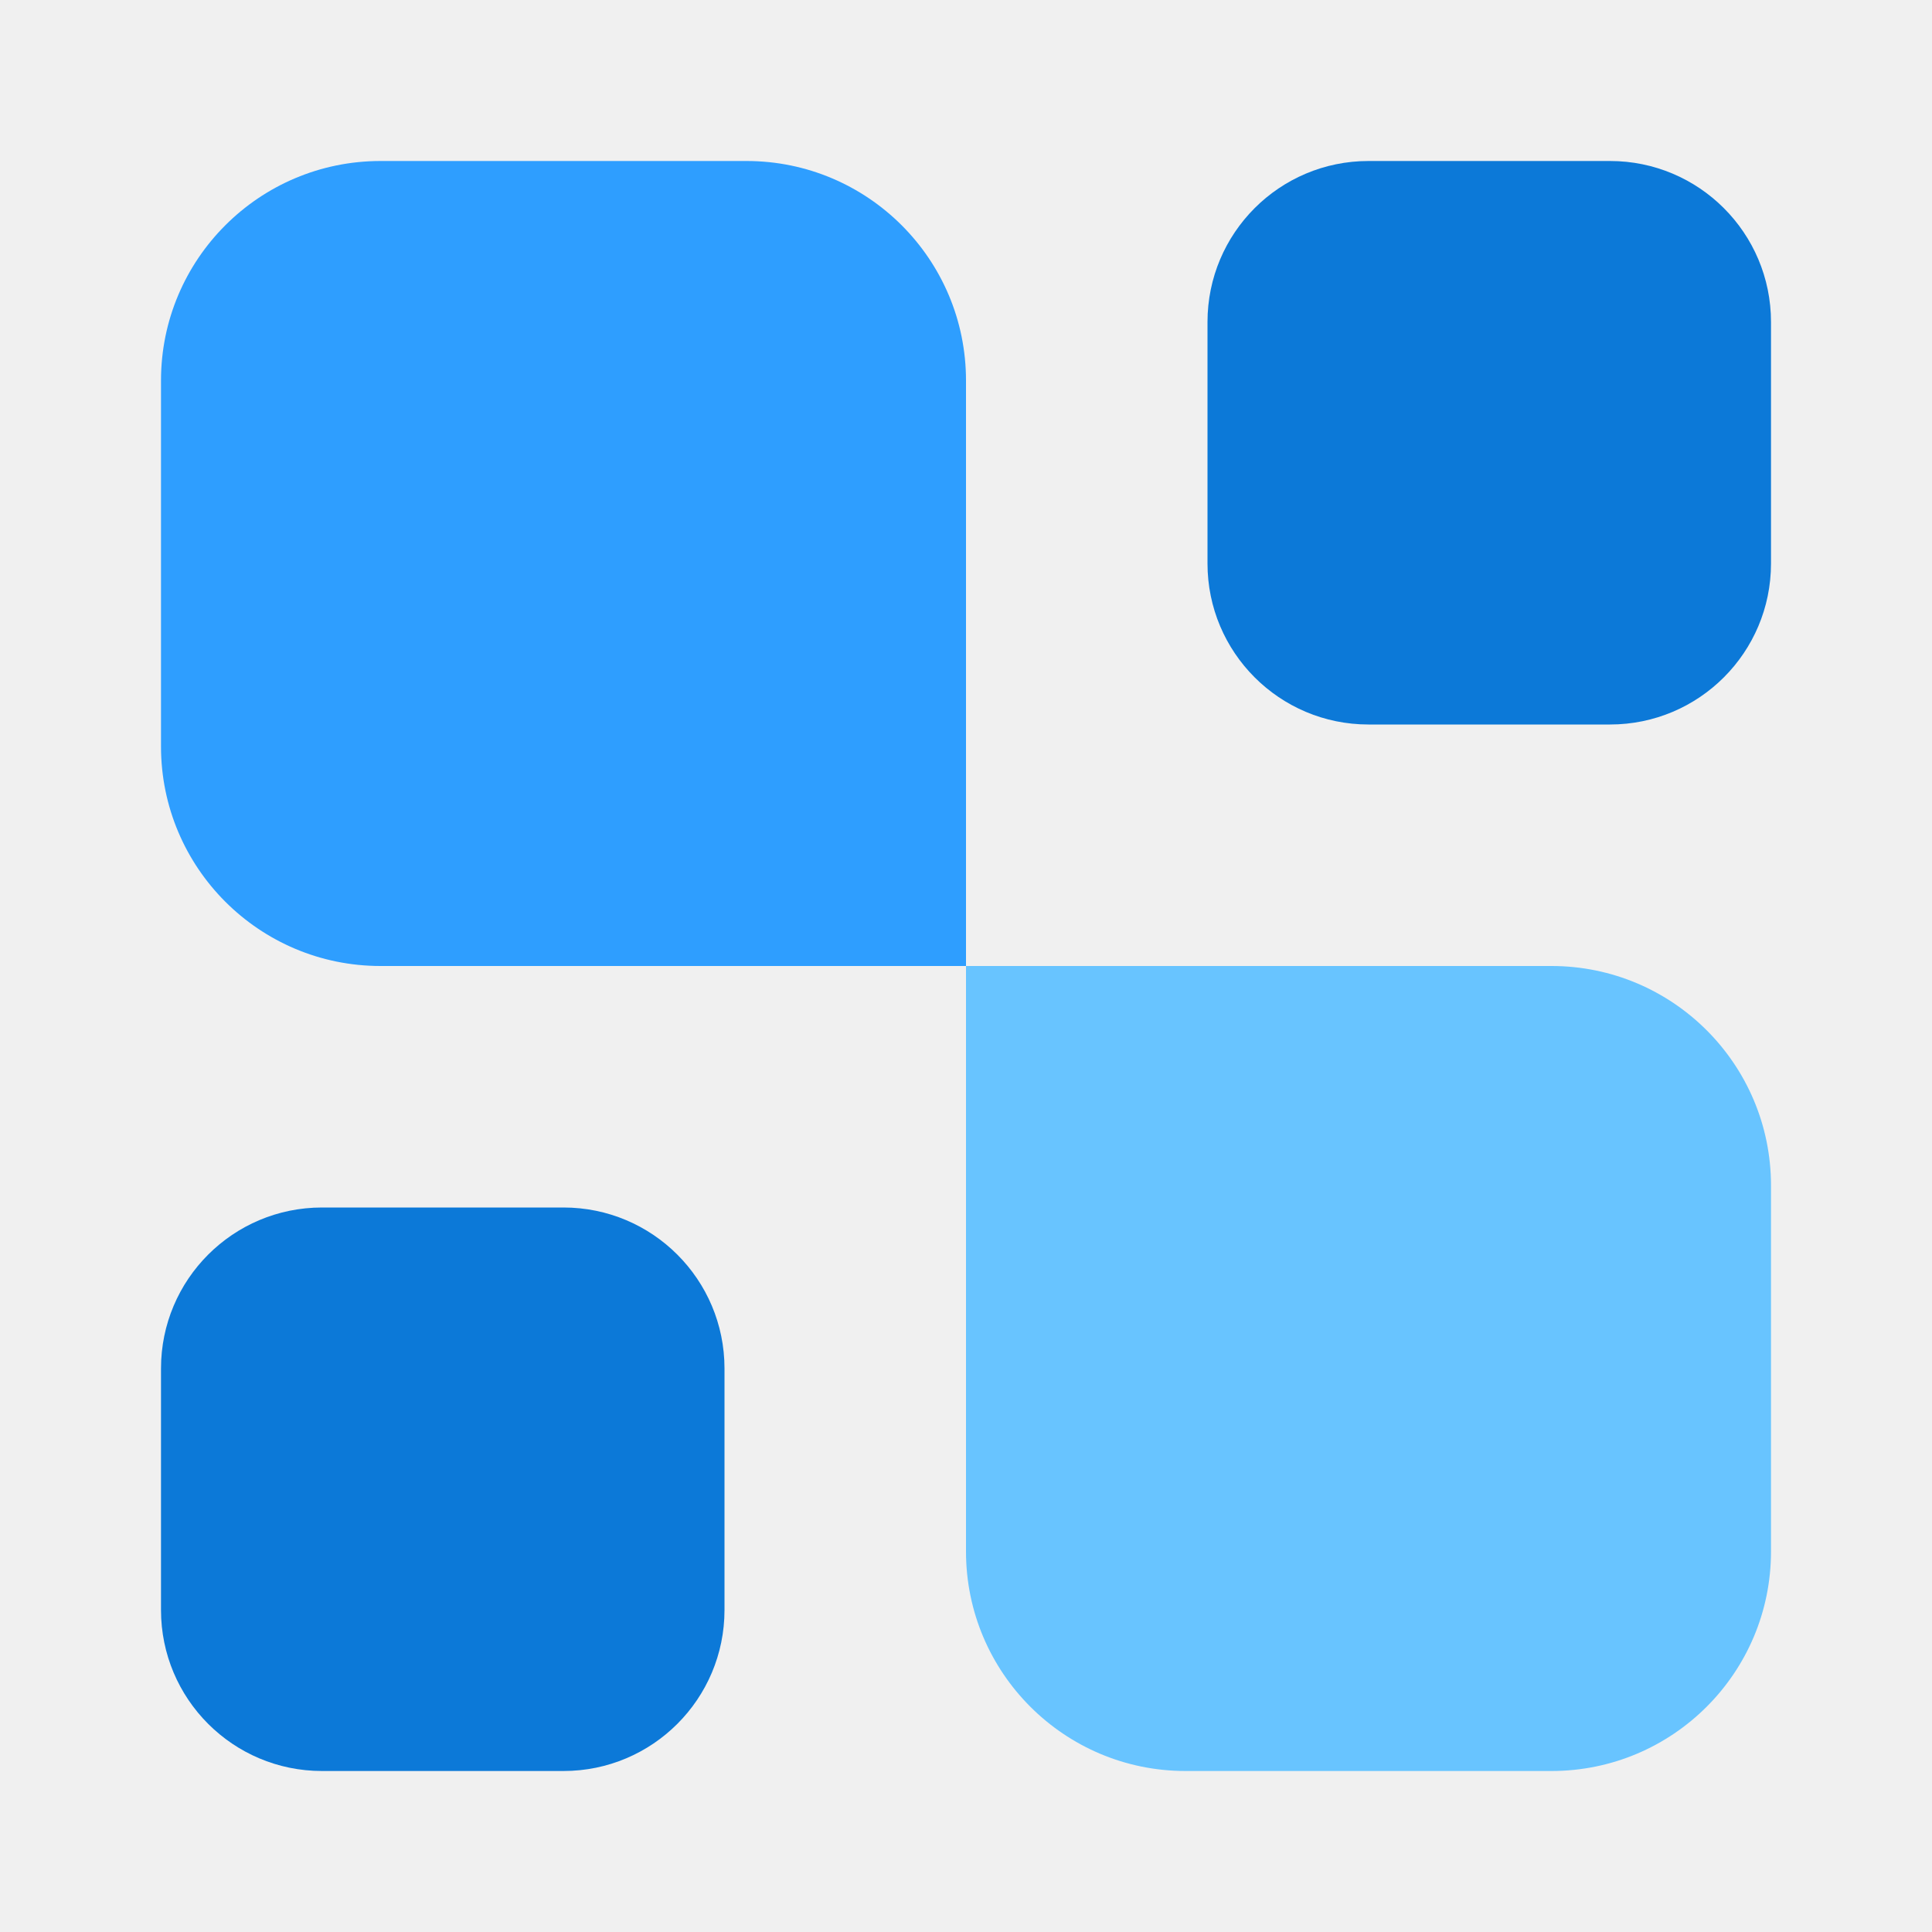
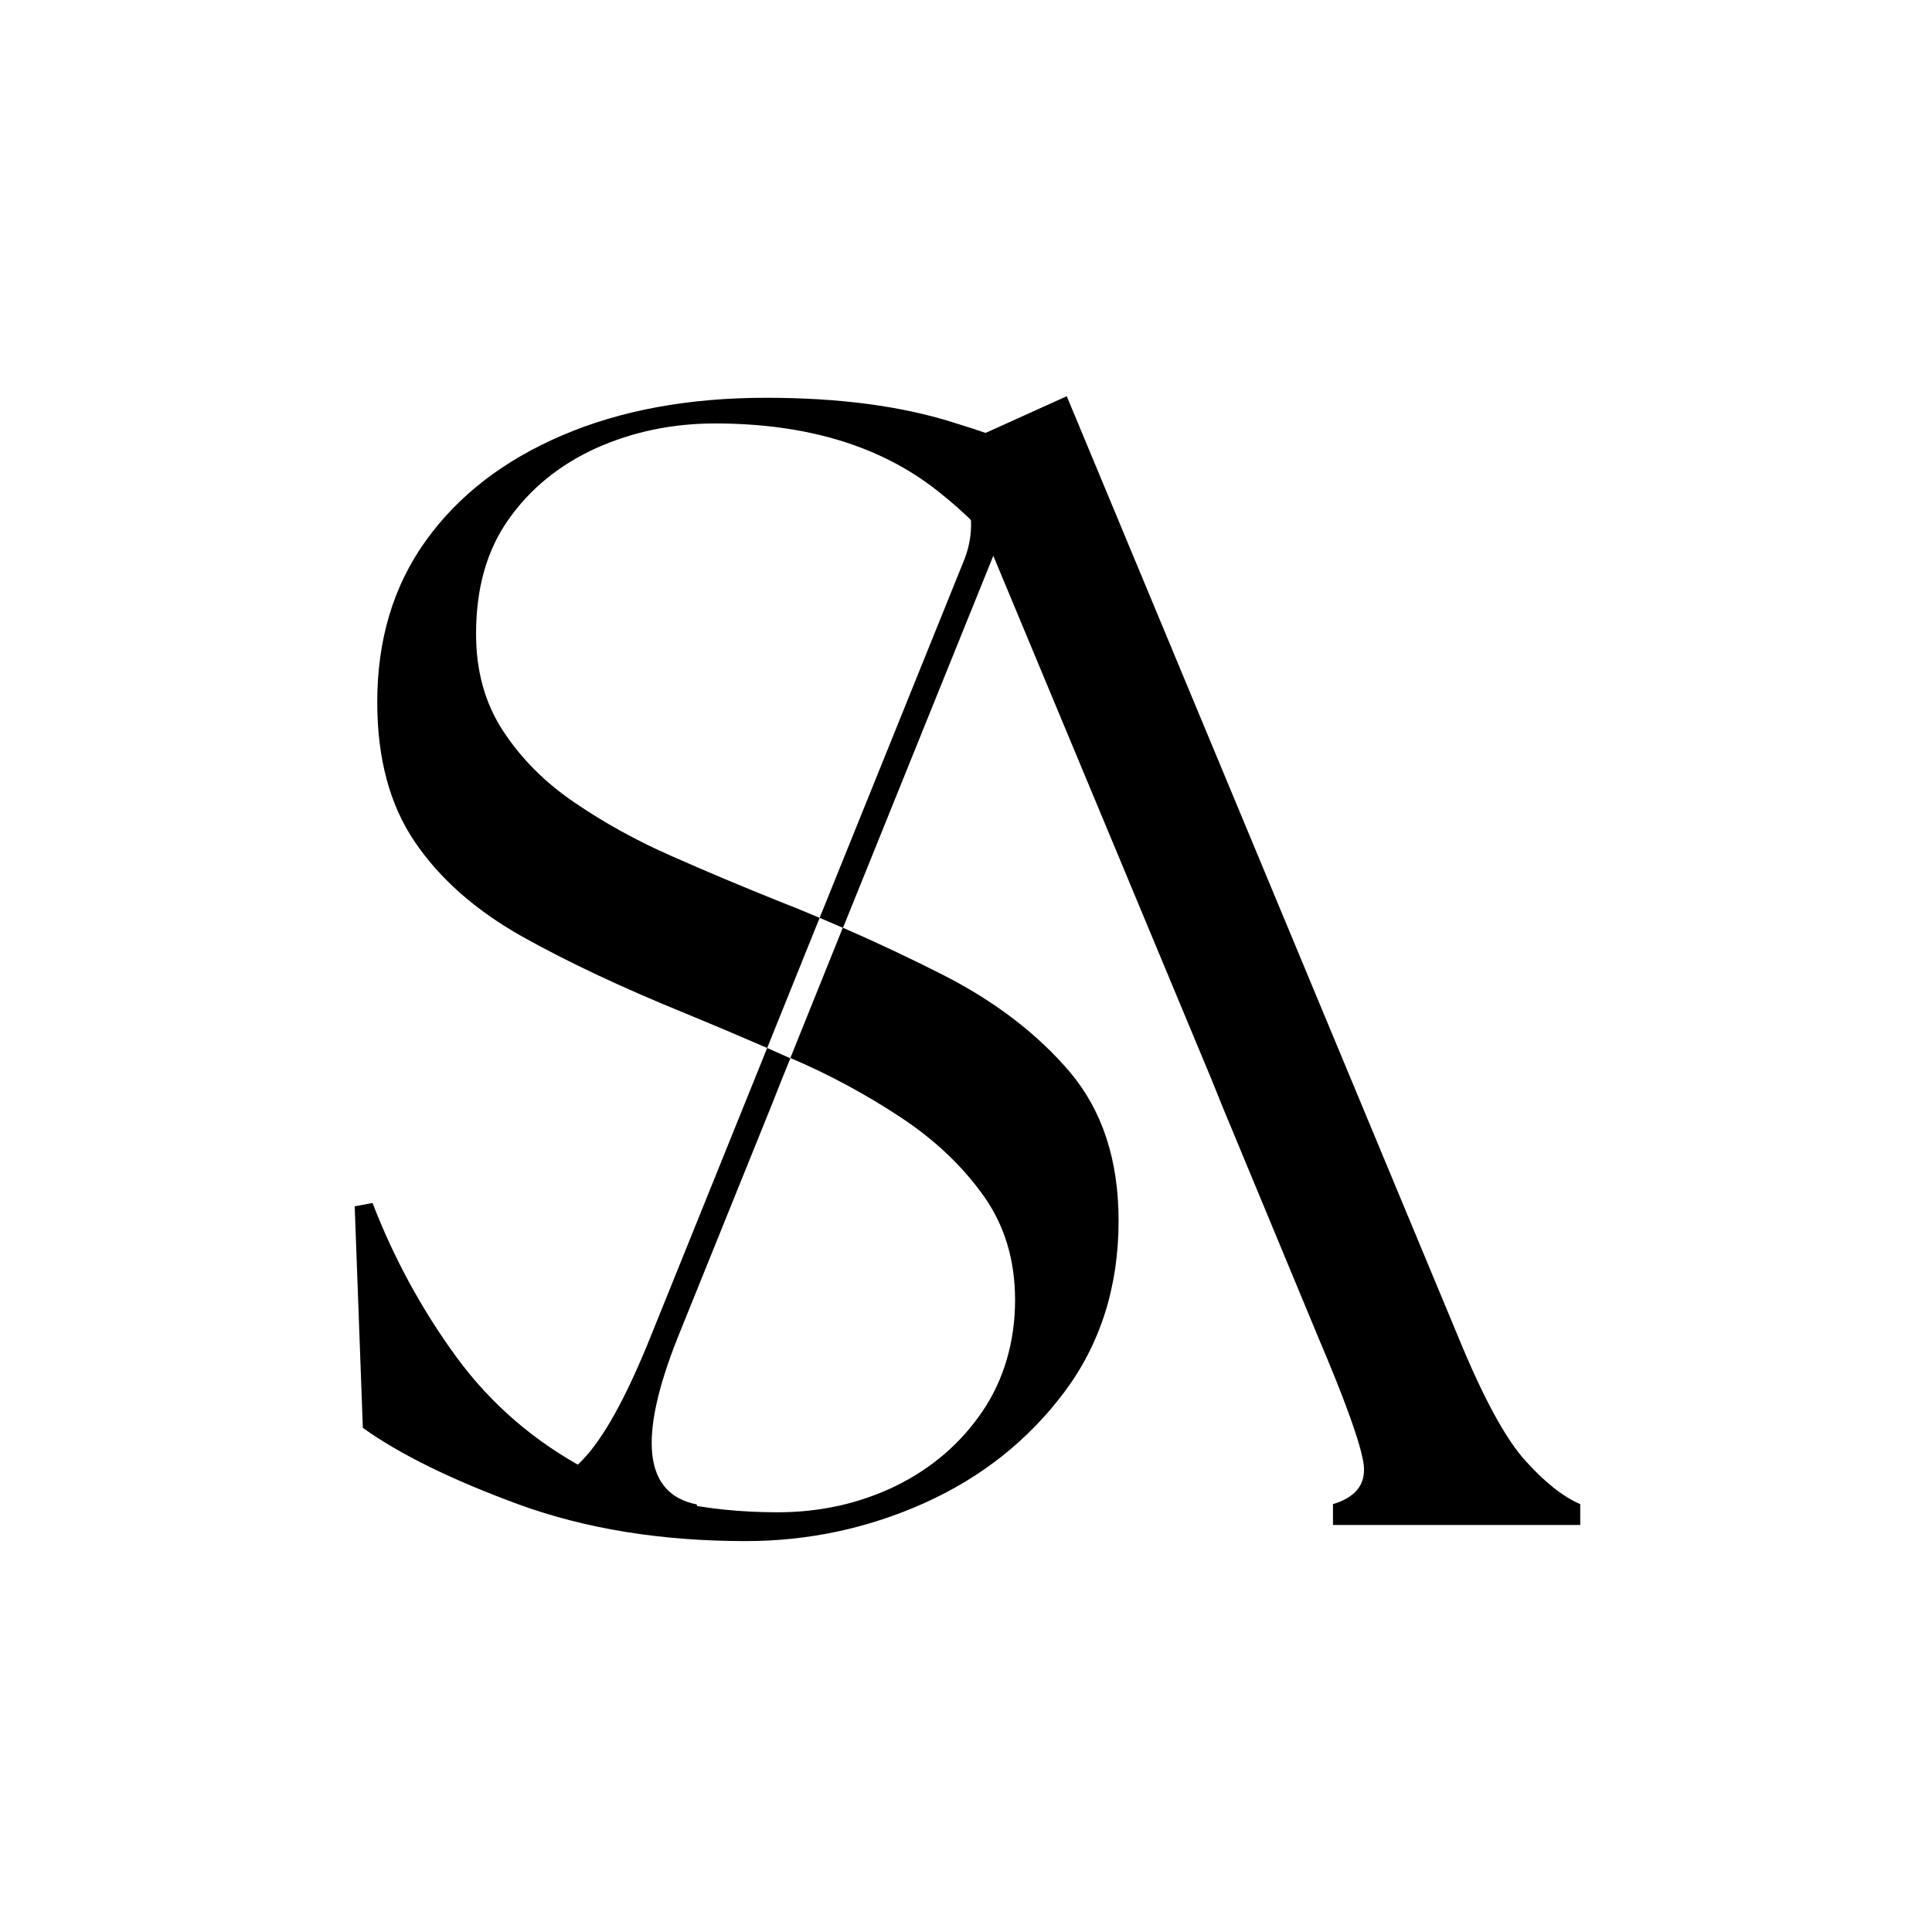
- <svg xmlns="http://www.w3.org/2000/svg" width="24" height="24" viewBox="0 0 24 24" fill="none">
-   <path d="M22 19.273C22 20.779 20.779 22 19.273 22H14.727C13.221 22 12 20.779 12 19.273V12H19.273C20.779 12 22 13.221 22 14.727V19.273Z" fill="#68C4FF" />
-   <path d="M20 2C21.105 2 22 2.895 22 4V7C22 8.105 21.105 9 20 9H17C15.895 9 15 8.105 15 7V4C15 2.895 15.895 2 17 2H20Z" fill="#0C79D8" />
-   <path d="M7 15C8.105 15 9 15.895 9 17V20C9 21.105 8.105 22 7 22H4C2.895 22 2 21.105 2 20V17C2 15.895 2.895 15 4 15H7Z" fill="#0C79D8" />
-   <path d="M12 12H4.727C3.221 12 2 10.779 2 9.273V4.727C2 3.221 3.221 2 4.727 2H9.273C10.779 2 12 3.221 12 4.727V12Z" fill="#2E9EFF" />
+ <svg xmlns="http://www.w3.org/2000/svg" viewBox="0 0 1024 1024">
+   <rect width="1024" height="1024" fill="white" />
+   <g transform="translate(188 210) scale(8.3)" fill="black">
+     <path d="M29.69,33.31c-.92-.39-1.85-.77-2.8-1.14-2.18-.88-4.39-1.8-6.62-2.79-2.24-.98-4.31-2.12-6.21-3.42-1.91-1.29-3.43-2.82-4.58-4.58-1.16-1.76-1.73-3.83-1.73-6.21,0-2.92.69-5.35,2.08-7.31,1.39-1.97,3.25-3.48,5.58-4.54,2.34-1.05,4.88-1.58,7.6-1.58,5.83,0,10.56,1.43,14.19,4.29,3.64,2.85,6.41,6.47,8.31,10.88l1.02-.29-.42-11.81c-1.96-1.08-4.6-2.13-7.94-3.15C34.86.62,30.9.1,26.27.1c-4.95,0-9.29.8-13.02,2.4-3.74,1.6-6.64,3.84-8.71,6.73-2.07,2.88-3.1,6.31-3.1,10.31,0,3.6.8,6.57,2.4,8.92,1.59,2.35,3.86,4.35,6.81,6.02,2.96,1.66,6.44,3.29,10.44,4.92,1.68.69,3.43,1.43,5.25,2.22" />
+     <path d="M27.82,42.26s.08.03.12.05c2.42,1.04,4.71,2.28,6.88,3.71,2.18,1.43,3.95,3.1,5.31,5,1.36,1.89,2.04,4.12,2.04,6.71s-.7,5.08-2.1,7.12c-1.39,2.04-3.24,3.62-5.54,4.75-2.31,1.11-4.81,1.67-7.52,1.67-4.7,0-8.74-.9-12.12-2.69-3.39-1.8-6.19-4.21-8.4-7.23-2.21-3.03-3.99-6.3-5.35-9.83L0,51.73l.52,14.15c2.38,1.7,5.7,3.33,9.98,4.9,4.28,1.55,9.09,2.33,14.46,2.33,4,0,7.81-.81,11.44-2.44,3.64-1.64,6.61-4,8.92-7.08,2.3-3.08,3.46-6.73,3.46-10.94,0-3.88-1.04-7.03-3.1-9.48-2.07-2.44-4.77-4.51-8.1-6.21-2.05-1.04-4.18-2.05-6.41-3.02" />
+     <path d="M26.34,41.62l-7.45,18.45c-1.56,3.88-3.02,6.51-4.38,7.9-1.19,1.23-2.42,2.08-3.67,2.59,1.66.59,3.36,1.06,5.05,1.54h5.96v-1.33c-3.39-.67-3.79-4.23-1.21-10.69l6-14.85.6-1.52.58-1.43" />
+     <path d="M31.18,33.95l9.6-23.76,13.96,33.5.41,1.02.2.5,6.21,14.96c1.62,3.81,2.57,6.41,2.83,7.79.28,1.39-.36,2.32-1.92,2.79v1.33h15.79v-1.33c-1.1-.47-2.27-1.4-3.52-2.79-1.25-1.39-2.66-3.98-4.23-7.79L45.47,0l-7.65,3.46.92,2.15c.75,1.56.82,3.15.21,4.77l-9.26,22.93" />
+   </g>
</svg>
